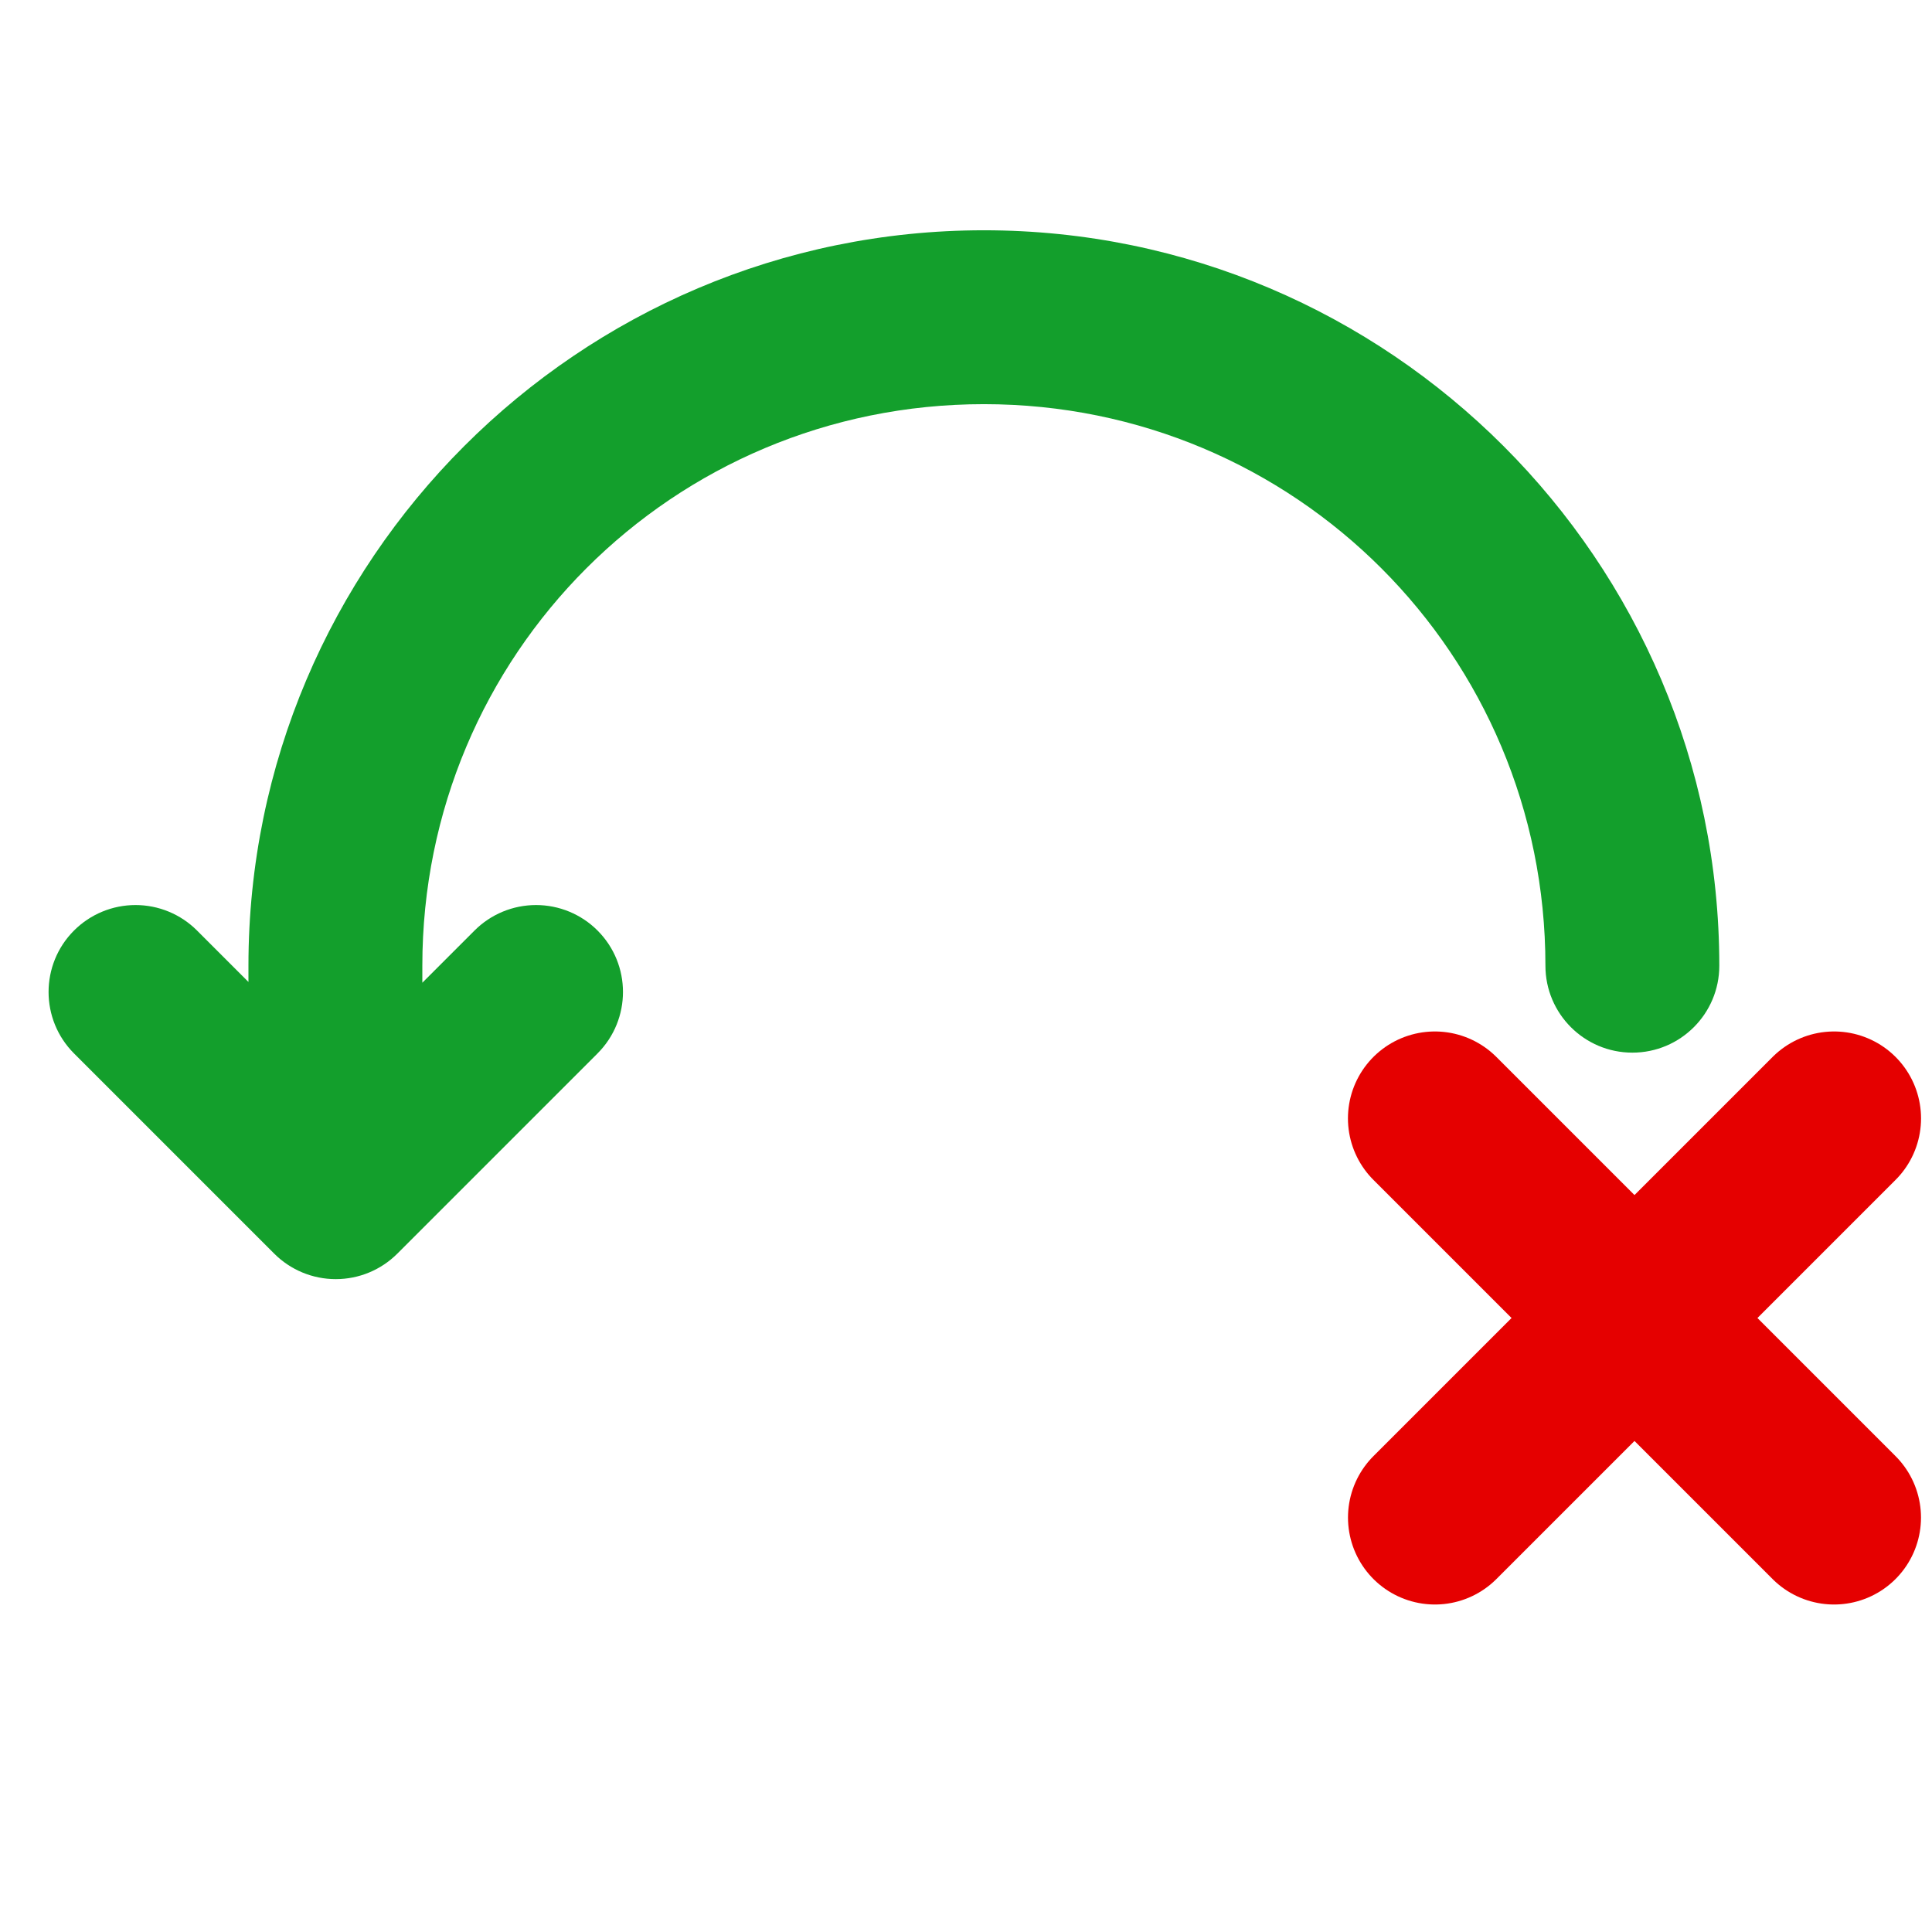
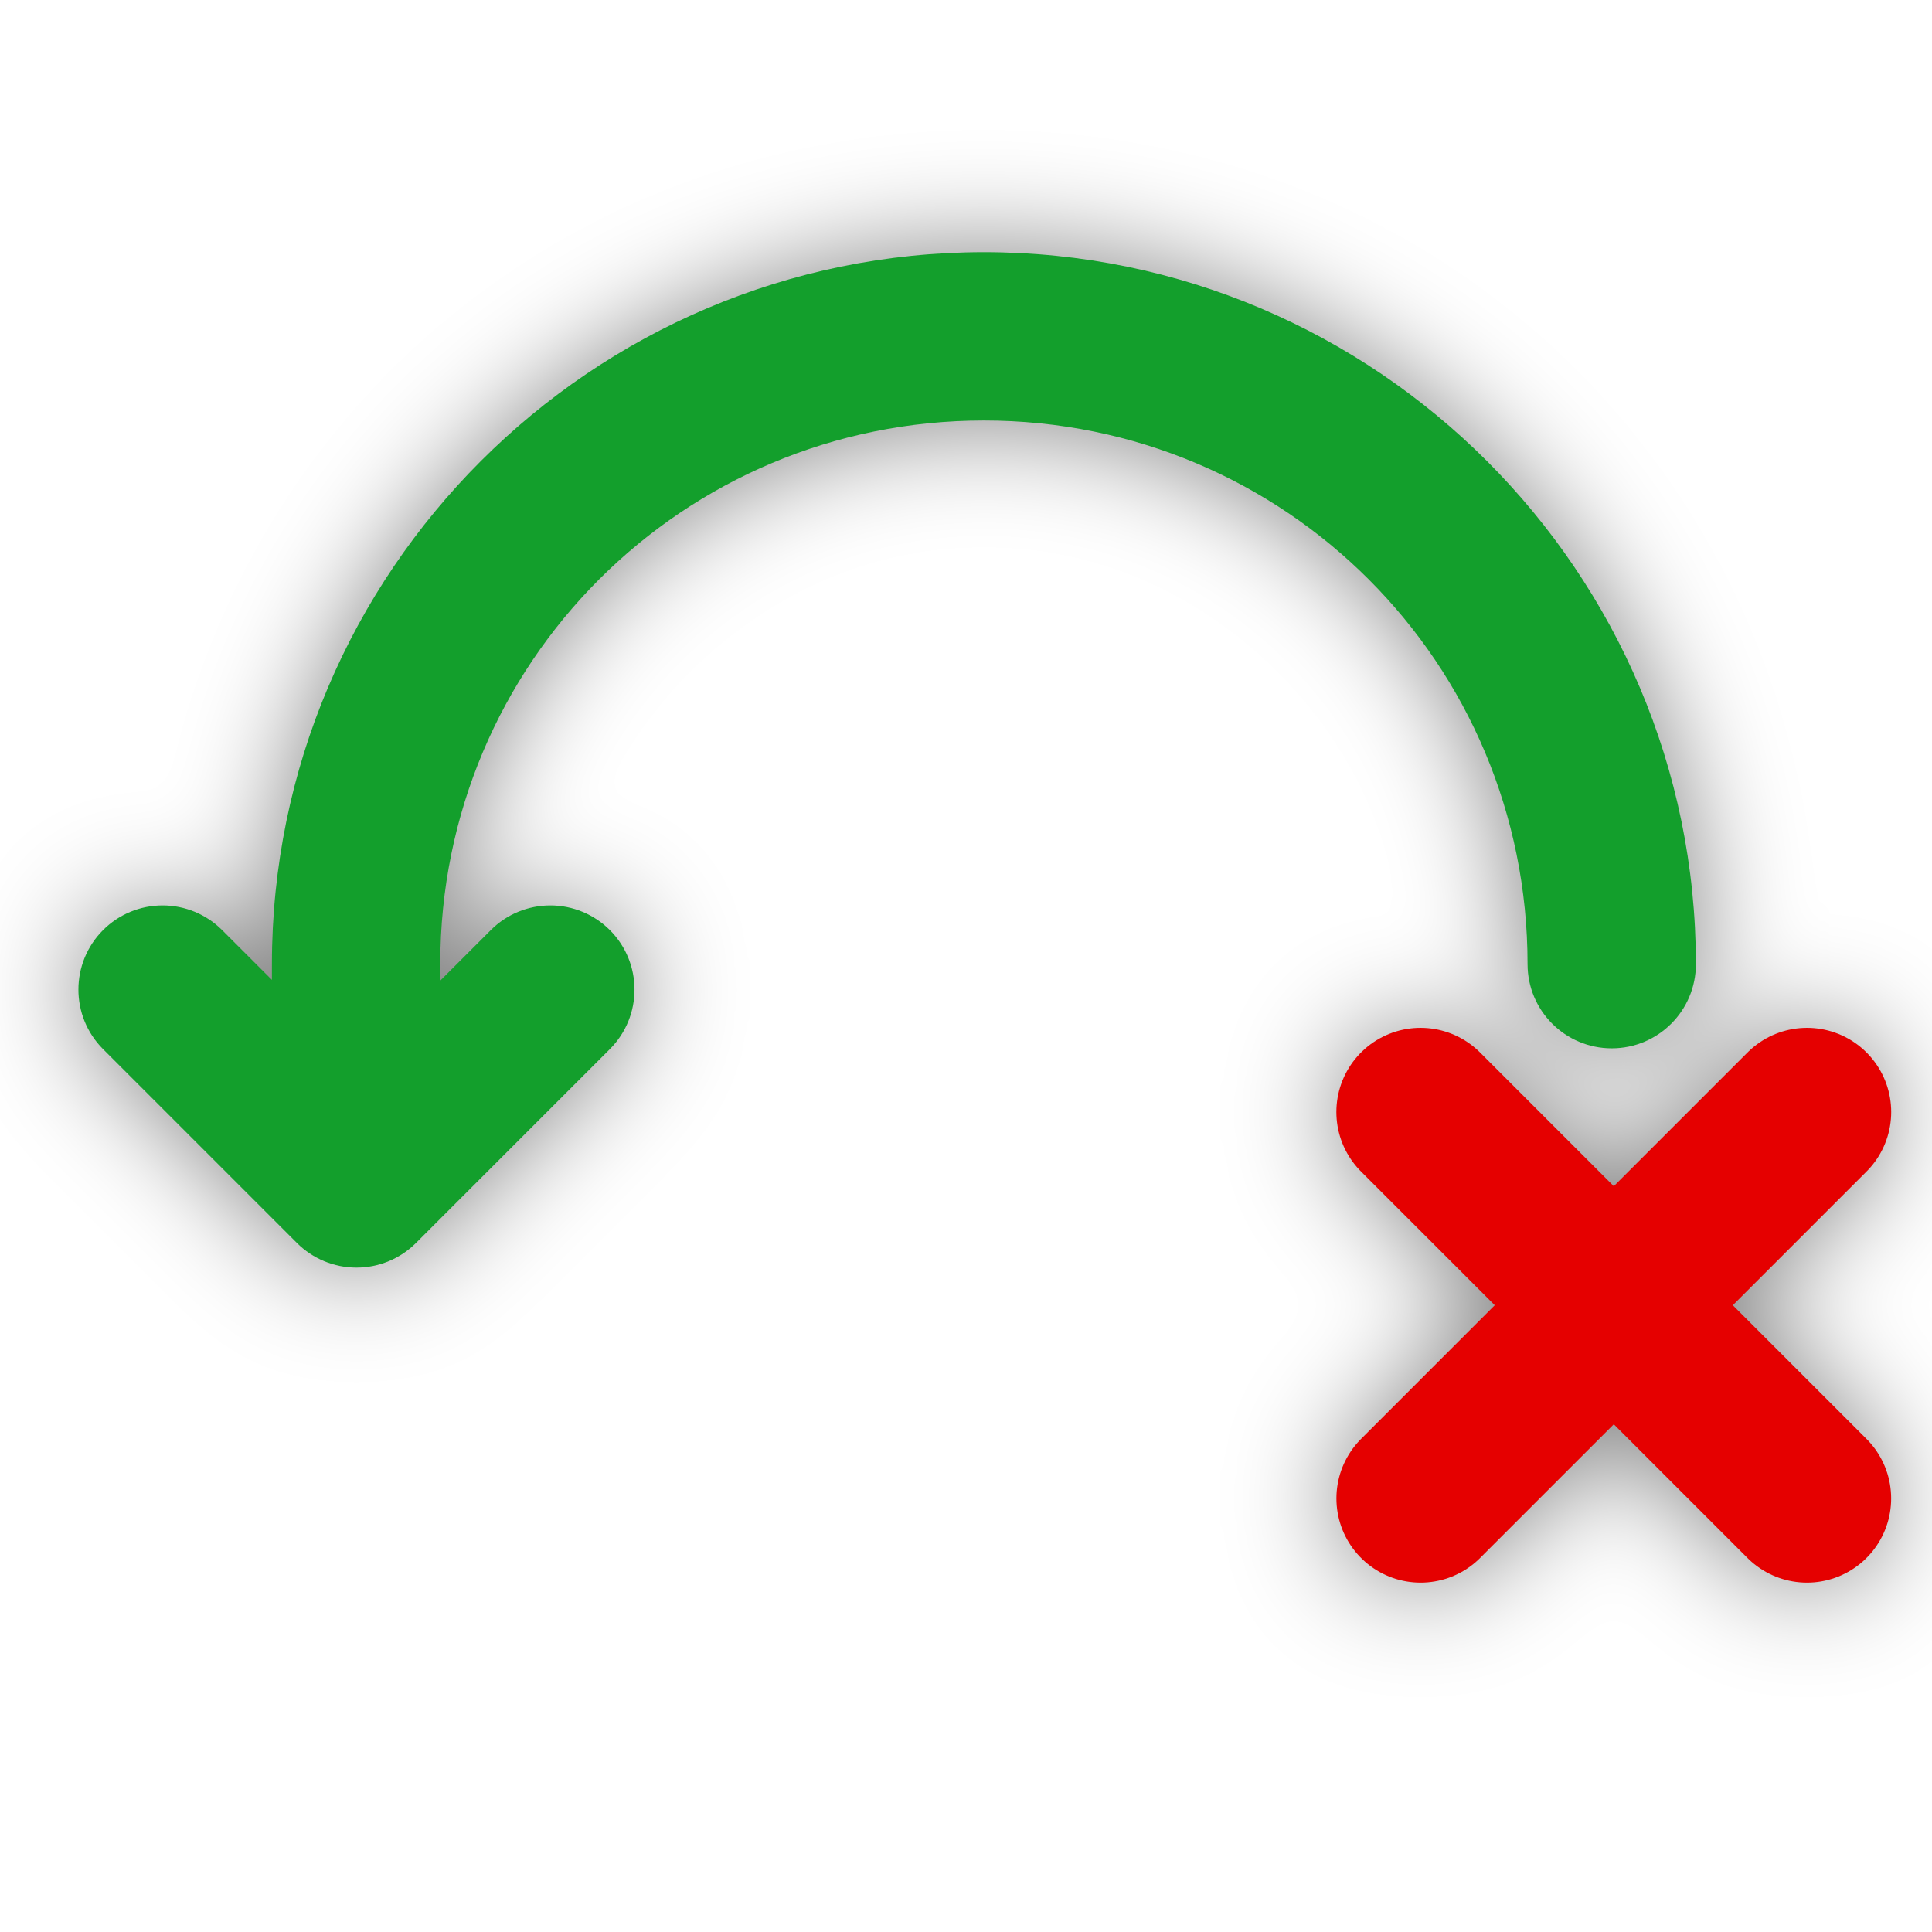
<svg xmlns="http://www.w3.org/2000/svg" id="svg1" width="200mm" height="200mm" version="1.1" viewBox="0 0 200 200">
-   <g id="layer1">
+   <defs id="defs1">
+     <filter id="filter2" x="-.078" y="-.108" width="1.204" height="1.284" color-interpolation-filters="sRGB">
+       <feFlood id="feFlood1" flood-color="rgb(0,0,0)" flood-opacity=".498" in="SourceGraphic" result="flood" />
+       <feGaussianBlur id="feGaussianBlur1" in="SourceGraphic" result="blur" stdDeviation="6" />
+       <feOffset id="feOffset1" dx="0" dy="0" in="blur" result="offset" />
+       <feComposite id="feComposite1" in="flood" in2="offset" operator="in" result="comp1" />
+       <feComposite id="feComposite2" in="SourceGraphic" in2="comp1" result="comp2" />
+     </filter>
+   </defs>
+   <g id="layer1" transform="matrix(.96813 0 0 .96813 3.249 3.0266)" filter="url(#filter2)">
    <path id="path1" d="m101.85 23.838c-41.939-2e-6 -76.131 34.192-76.131 76.131v1.682l-5.326-5.326a9 9 0 0 0-6.365-2.635 9 9 0 0 0-6.363 2.635 9 9 0 0 0 0 12.728l20.725 20.726a9 9 0 0 0 6.369 2.636 9 9 0 0 0 6.369-2.636l20.726-20.726a9 9 0 0 0 0-12.728 9 9 0 0 0-6.365-2.635 9 9 0 0 0-6.363 2.635l-5.406 5.406v-1.762c0-32.211 25.92-58.131 58.131-58.131 32.211-1e-6 58.131 25.92 58.131 58.131a9 9 0 0 0 9 9 9 9 0 0 0 9-9c0-41.939-34.192-76.131-76.131-76.131z" color="#000000" fill="#139f2c" style="paint-order:stroke fill markers" />
    <g id="g5" transform="matrix(.97491 0 0 .97491 24.579 5.69)" fill="none" stroke="#e50000" stroke-linecap="round" stroke-linejoin="round" stroke-width="18.463">
      <path id="path4" d="m127.15 112.92 42.385 42.385" style="paint-order:stroke fill markers" />
      <path id="path5" d="m169.54 112.92-42.385 42.385" stroke-width="18.463" style="paint-order:stroke fill markers" />
    </g>
  </g>
</svg>
